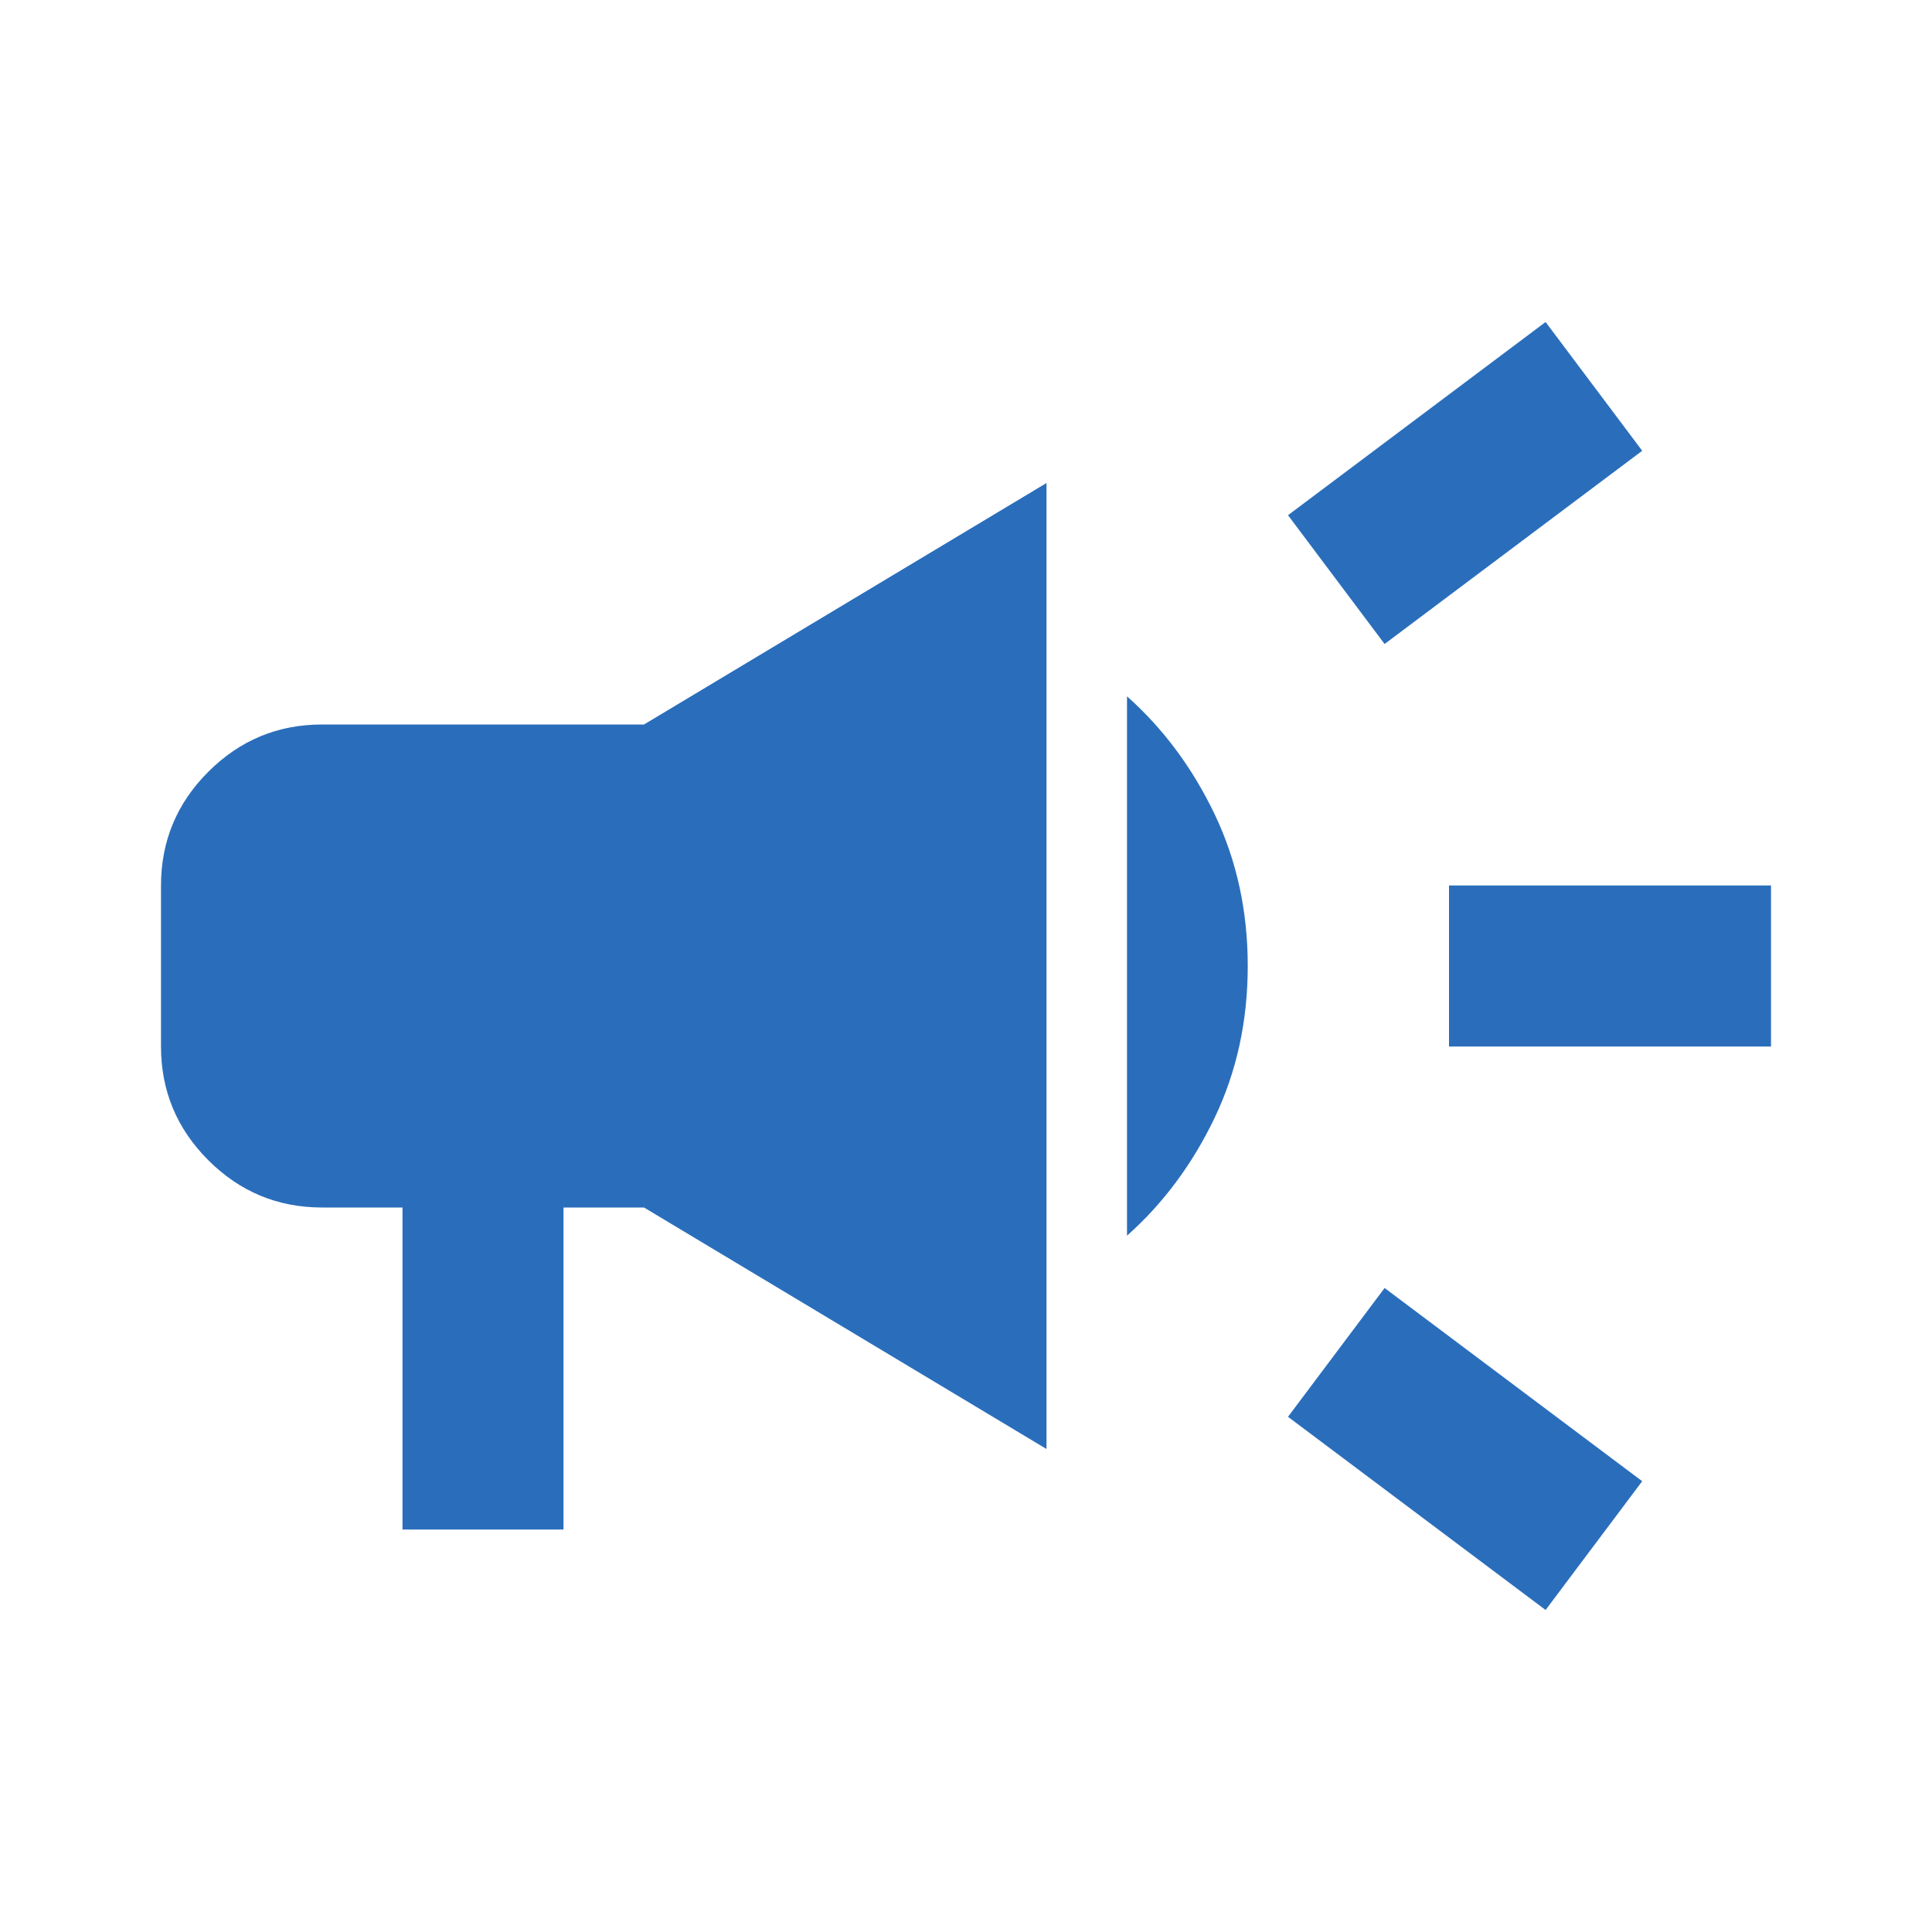
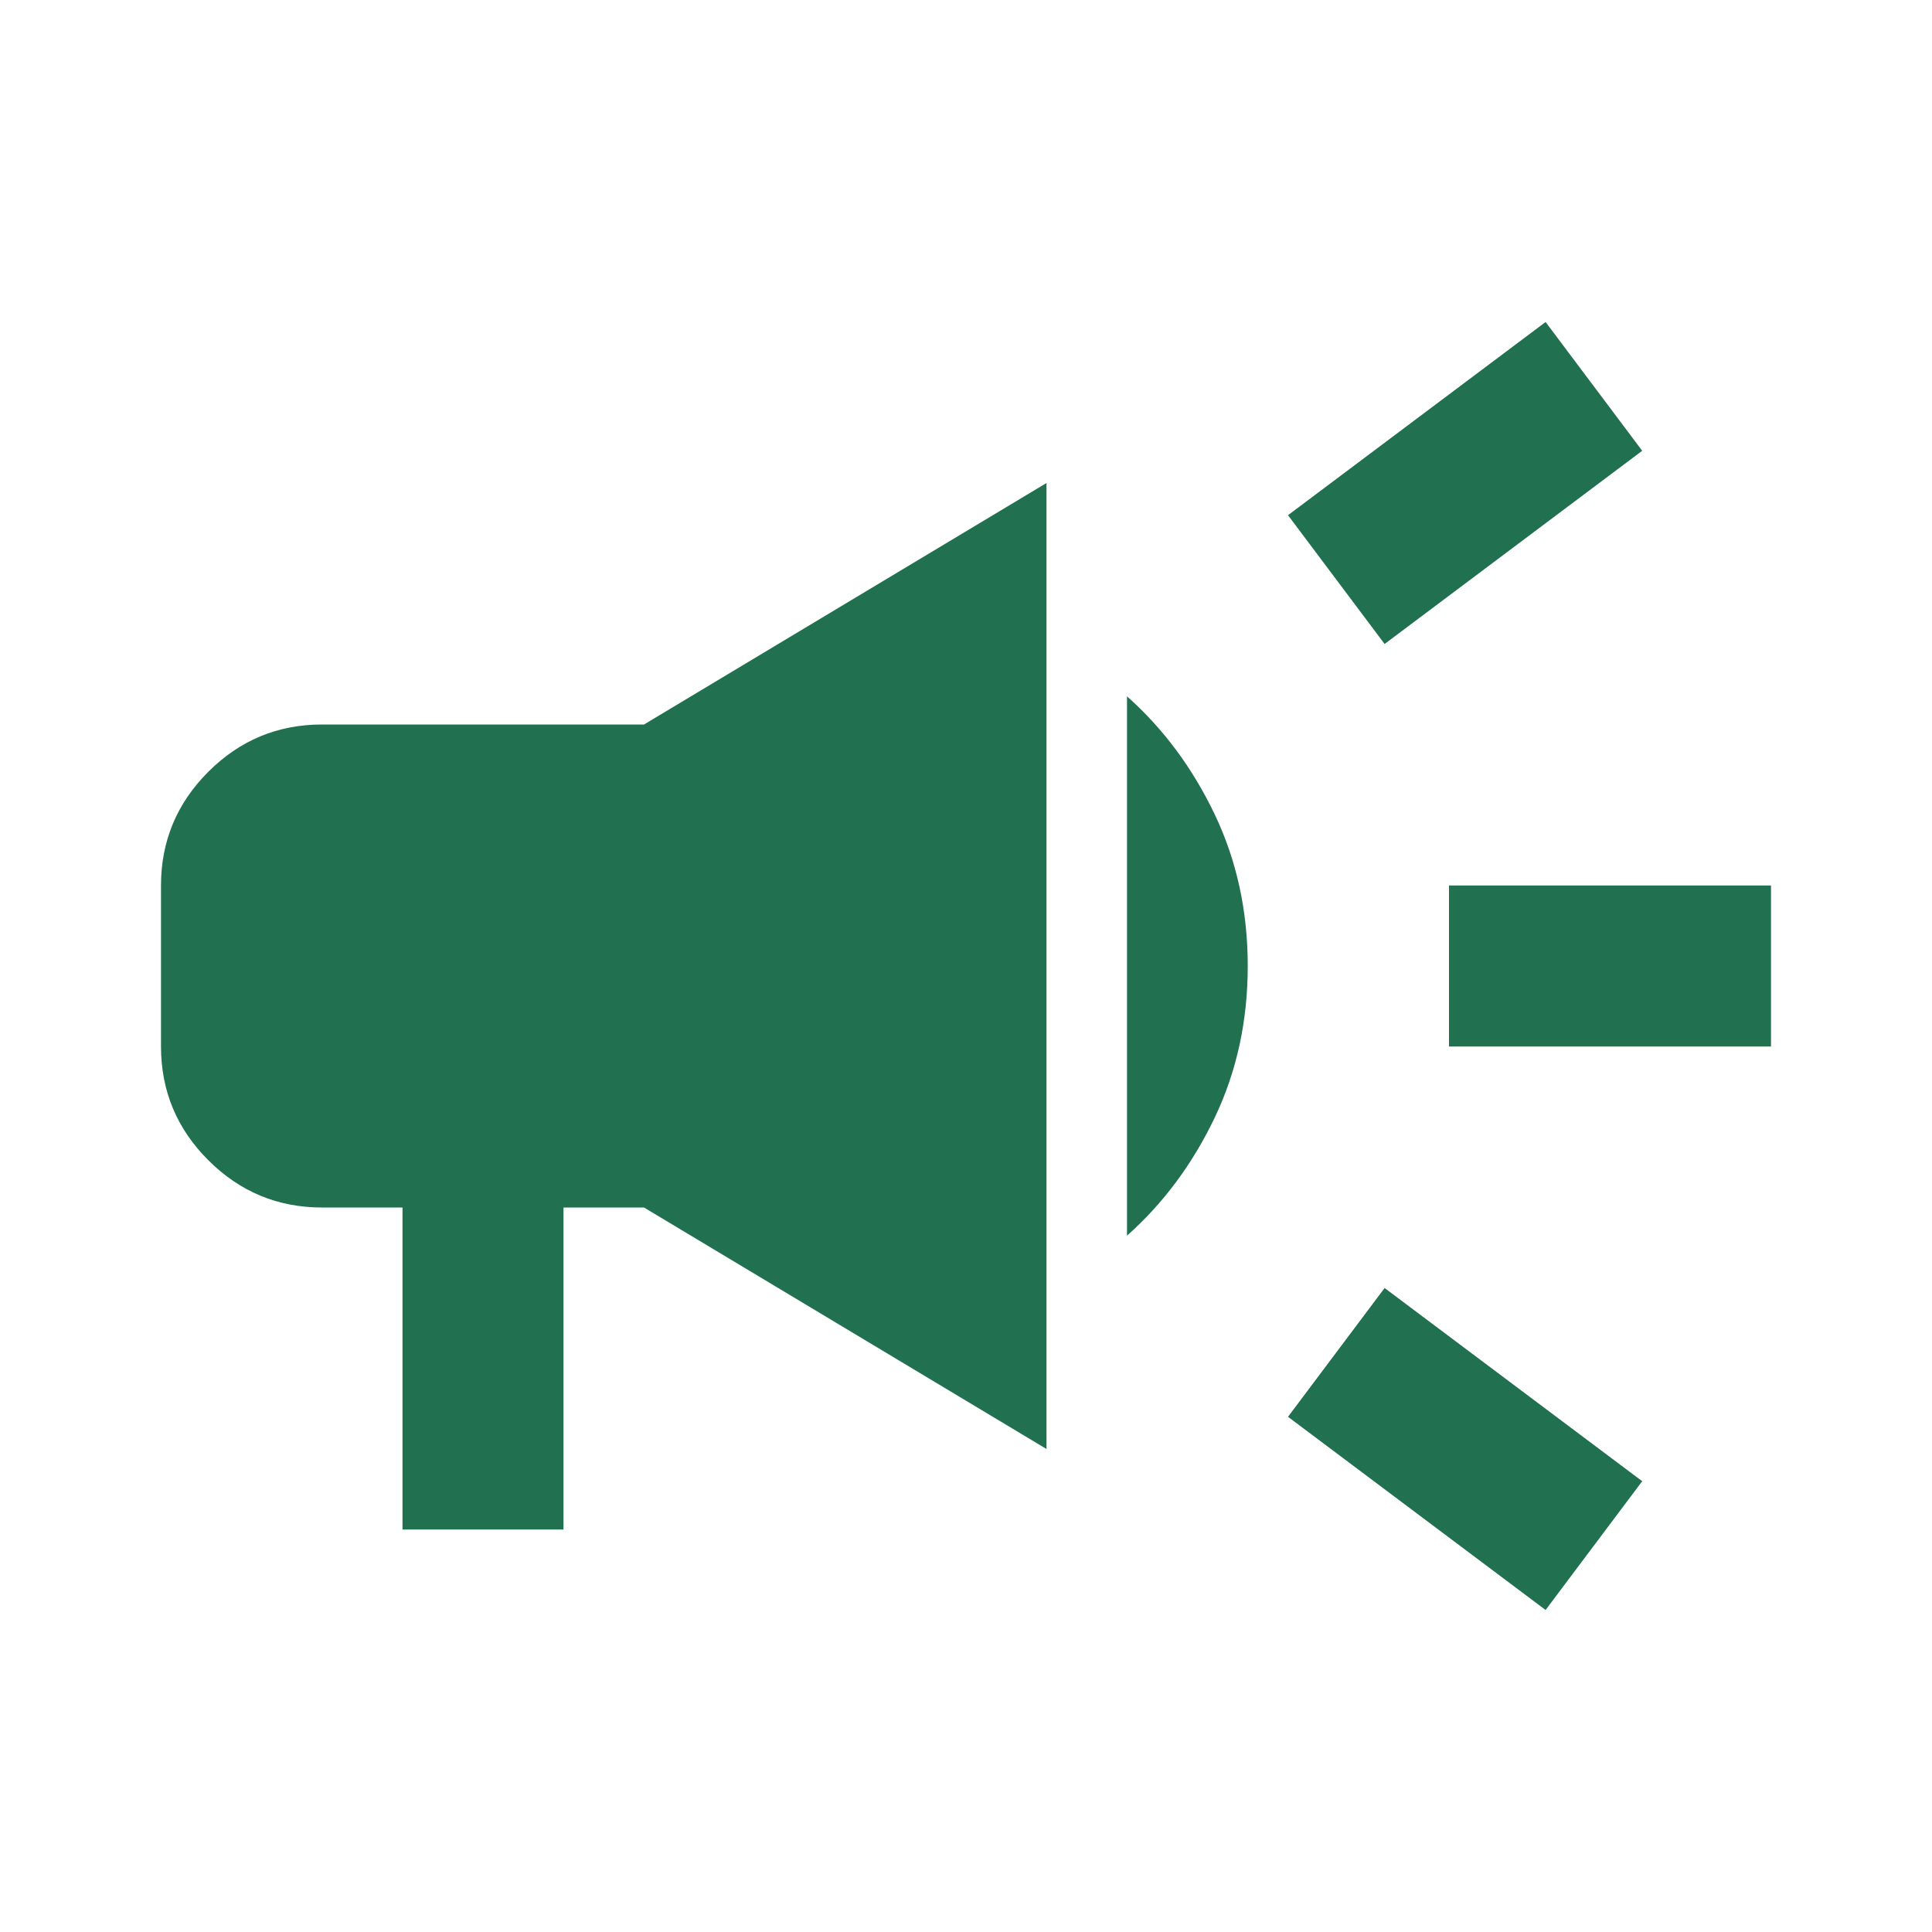
<svg xmlns="http://www.w3.org/2000/svg" width="24" height="24" viewBox="0 0 24 24" fill="none">
  <g id="Fill=On">
    <mask id="mask0_9_1600" style="mask-type:alpha" maskUnits="userSpaceOnUse" x="0" y="0" width="24" height="24">
      <rect id="Bounding box" width="24" height="24" fill="#D9D9D9" />
    </mask>
    <g mask="url(#mask0_9_1600)">
-       <path id="campaign" d="M18 13V11H22V13H18ZM19.2 20L16 17.6L17.2 16L20.4 18.4L19.2 20ZM17.2 8L16 6.4L19.2 4L20.4 5.6L17.2 8ZM5 19V15H4C3.45 15 2.979 14.804 2.587 14.412C2.196 14.021 2 13.55 2 13V11C2 10.45 2.196 9.979 2.587 9.588C2.979 9.196 3.45 9 4 9H8L13 6V18L8 15H7V19H5ZM14 15.35V8.65C14.45 9.05 14.812 9.537 15.088 10.113C15.363 10.688 15.5 11.317 15.5 12C15.5 12.683 15.363 13.312 15.088 13.887C14.812 14.463 14.45 14.95 14 15.35Z" fill="#2A6EBB" />
+       <path id="campaign" d="M18 13V11H22V13H18ZM19.2 20L16 17.6L17.2 16L20.4 18.4L19.2 20ZM17.2 8L16 6.4L19.2 4L20.4 5.6L17.2 8ZM5 19V15H4C3.45 15 2.979 14.804 2.587 14.412C2.196 14.021 2 13.55 2 13V11C2 10.45 2.196 9.979 2.587 9.588C2.979 9.196 3.45 9 4 9H8L13 6V18L8 15H7V19H5ZM14 15.35V8.65C14.45 9.05 14.812 9.537 15.088 10.113C15.363 10.688 15.5 11.317 15.5 12C15.5 12.683 15.363 13.312 15.088 13.887C14.812 14.463 14.45 14.95 14 15.35Z" fill="#217151" />
    </g>
  </g>
</svg>
